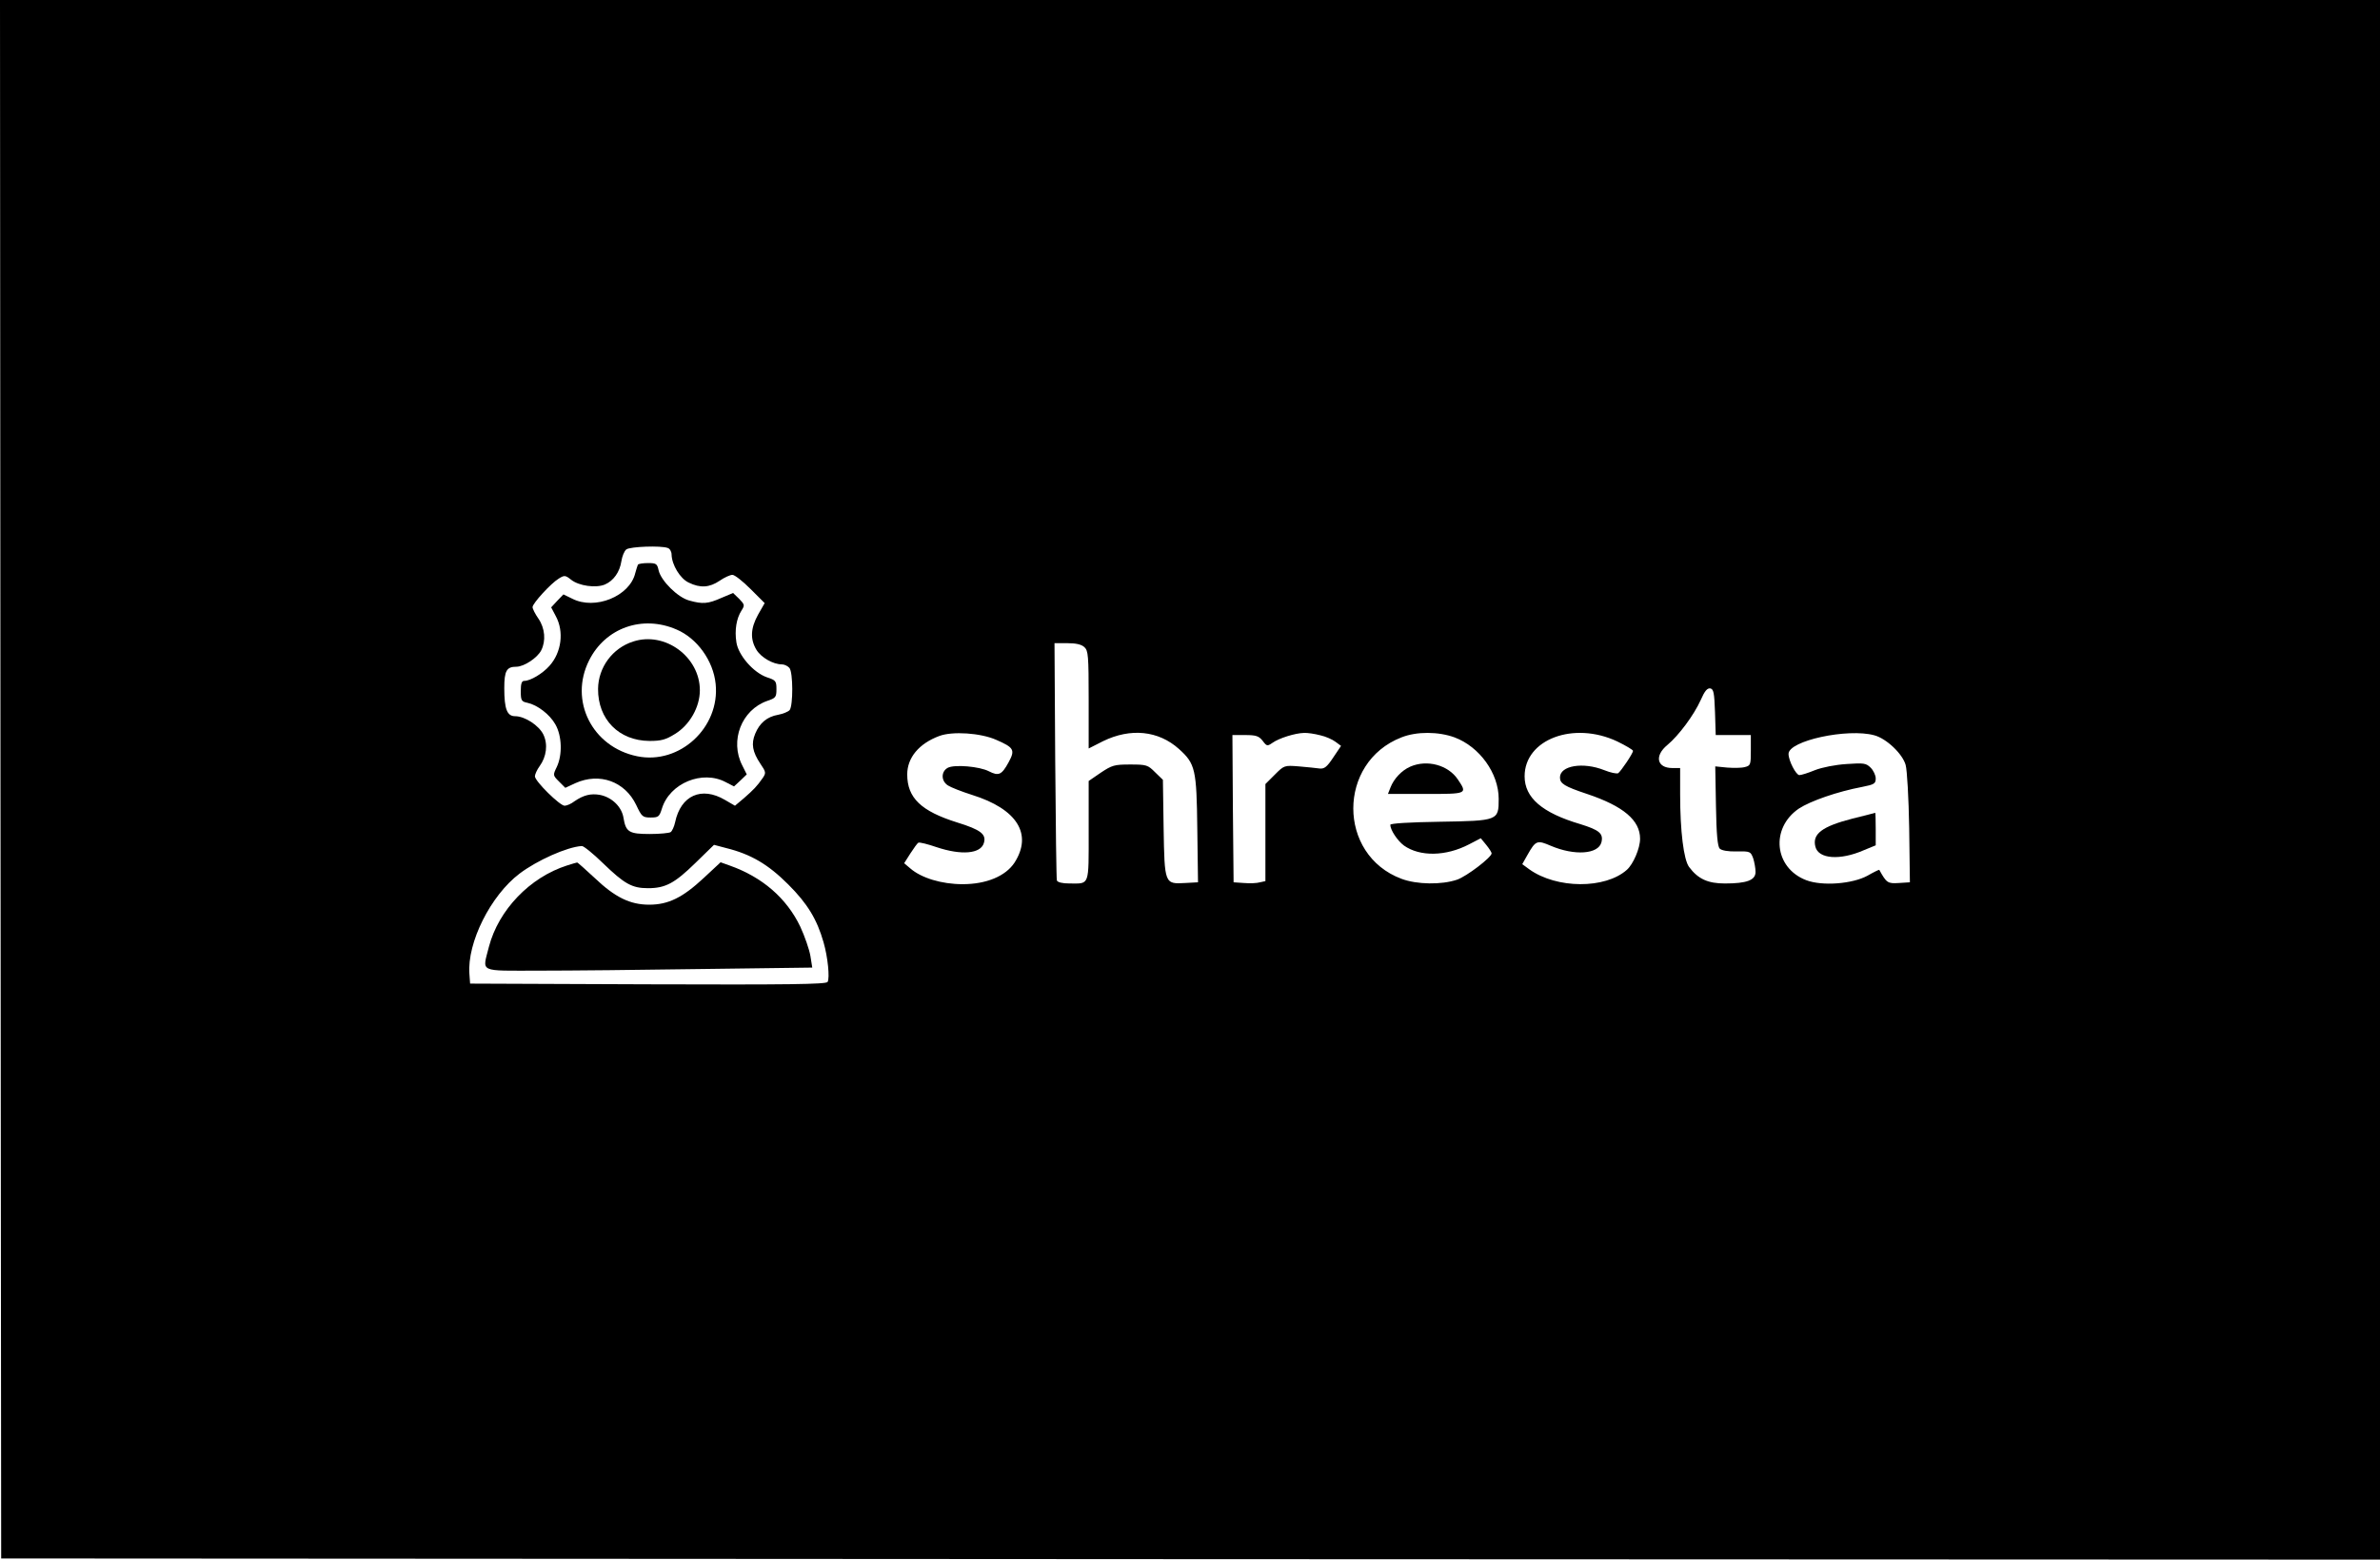
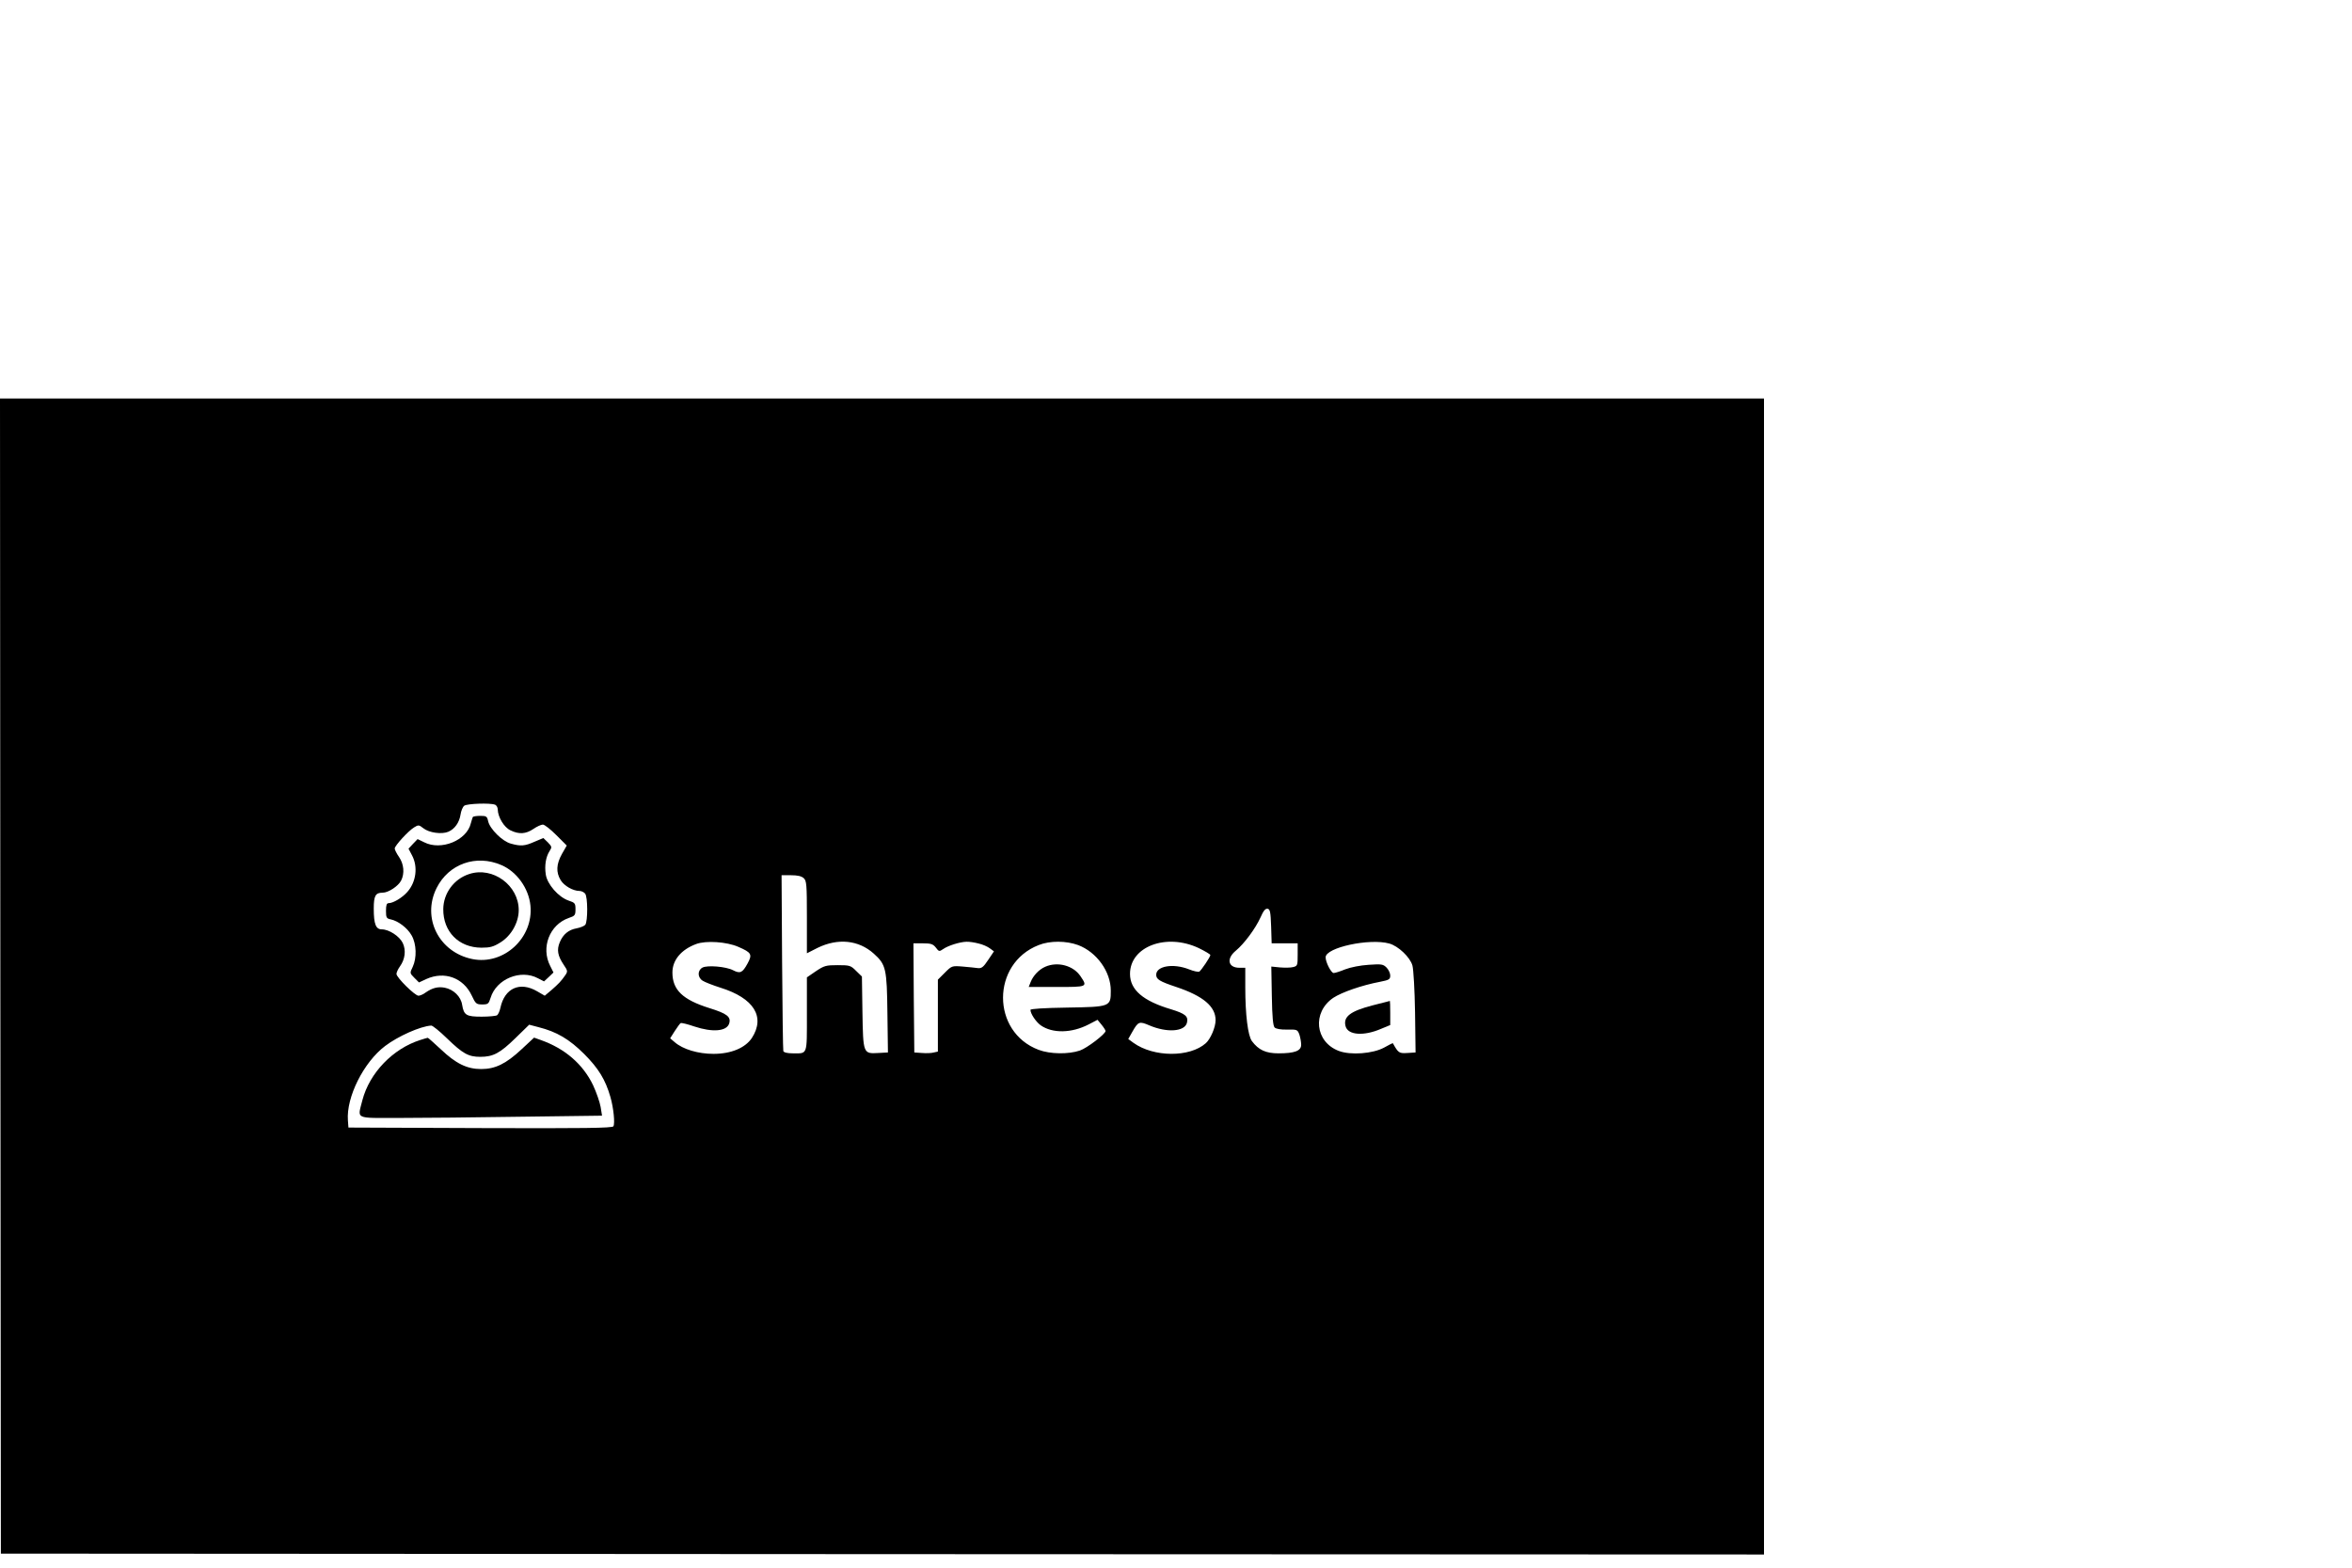
- <svg xmlns="http://www.w3.org/2000/svg" version="1.0" width="1010pt" height="662pt" viewBox="0 0 1010 662" preserveAspectRatio="xMidYMid meet">
-   <g transform="translate(0,662) scale(0.1,-0.1)" fill="#000000" stroke="none">
+ <svg xmlns="http://www.w3.org/2000/svg" version="1.0" width="600pt" height="400pt" viewBox="0 0 1010 662" preserveAspectRatio="xMidYMid meet">
+   <g transform="translate(0,662) scale(0.075, -0.075)" fill="#000000" stroke="none">
    <path d="M2 3313 l3 -3308 5048 -3 5047 -2 0 3310 0 3310 -5050 0 -5050 0 2 -3307z m2832 981 c9 -3 16 -16 16 -28 1 -43 36 -102 73 -119 49 -24 88 -21 131 8 20 14 45 25 54 25 10 0 44 -27 77 -60 l60 -60 -28 -49 c-32 -58 -34 -104 -7 -149 20 -33 71 -62 108 -62 11 0 25 -7 32 -15 16 -19 16 -160 1 -179 -6 -7 -28 -16 -49 -20 -46 -8 -78 -34 -97 -80 -18 -43 -12 -77 22 -128 24 -35 24 -39 10 -60 -25 -36 -39 -50 -80 -86 l-38 -32 -43 25 c-99 58 -187 19 -211 -95 -4 -19 -13 -38 -19 -42 -6 -4 -46 -8 -88 -8 -88 0 -102 8 -112 68 -7 47 -49 88 -100 98 -39 7 -70 -1 -108 -27 -14 -11 -33 -19 -42 -19 -20 0 -126 104 -126 125 0 8 9 28 20 43 29 40 36 92 16 134 -19 39 -79 78 -120 78 -34 0 -46 30 -46 119 0 74 10 91 51 91 33 0 90 38 106 70 20 40 16 93 -12 134 -14 20 -25 42 -25 49 0 16 78 101 111 121 24 15 28 15 53 -5 33 -26 105 -36 143 -20 37 16 63 53 70 99 3 20 12 43 21 50 16 12 147 17 176 6z m1768 -421 c16 -15 18 -35 18 -223 l0 -207 61 31 c117 57 235 45 322 -33 70 -63 75 -86 78 -341 l3 -225 -55 -3 c-87 -5 -87 -4 -91 235 l-3 203 -33 32 c-31 31 -36 33 -106 33 -67 0 -77 -3 -125 -35 l-51 -35 0 -211 c0 -239 5 -224 -81 -224 -31 0 -51 5 -54 13 -2 6 -5 236 -7 510 l-3 497 54 0 c37 0 60 -5 73 -17z m2676 -276 l3 -97 74 0 75 0 0 -65 c0 -61 -1 -65 -26 -71 -14 -4 -48 -4 -75 -2 l-50 5 3 -168 c2 -121 7 -172 16 -181 8 -8 36 -13 72 -12 57 1 59 0 70 -29 5 -16 10 -42 10 -58 0 -35 -37 -49 -130 -49 -72 0 -114 19 -152 70 -23 31 -38 152 -38 308 l0 112 -33 0 c-66 0 -77 52 -21 98 48 40 112 126 141 190 17 39 28 52 41 50 14 -3 17 -18 20 -101z m-3051 -117 c76 -33 82 -43 53 -96 -29 -53 -42 -59 -83 -38 -40 21 -147 30 -175 15 -29 -16 -29 -56 1 -75 12 -8 58 -26 102 -40 192 -60 258 -167 180 -288 -38 -57 -119 -91 -220 -91 -88 0 -175 26 -222 67 l-26 22 26 41 c15 23 30 44 34 46 5 3 40 -6 78 -19 105 -35 186 -28 200 17 12 38 -13 57 -113 88 -153 48 -212 104 -212 204 0 71 50 131 136 163 56 21 175 13 241 -16z m1376 19 c23 -5 52 -18 65 -28 l23 -17 -33 -49 c-27 -41 -38 -49 -58 -47 -14 2 -53 6 -88 9 -62 5 -63 4 -102 -35 l-40 -40 0 -206 0 -206 -23 -5 c-13 -4 -43 -5 -68 -3 l-44 3 -3 313 -2 312 54 0 c46 0 58 -4 74 -24 18 -24 20 -24 42 -9 28 20 96 41 133 42 16 1 47 -4 70 -10z m570 -9 c106 -40 187 -152 187 -261 0 -92 -2 -93 -251 -97 -130 -2 -209 -7 -209 -13 0 -22 31 -68 58 -88 68 -48 178 -46 276 5 l50 26 23 -28 c13 -16 23 -32 23 -36 0 -17 -106 -98 -147 -112 -65 -22 -170 -21 -236 4 -272 102 -272 494 0 600 65 26 158 25 226 0z m690 -17 c37 -18 67 -36 67 -40 0 -11 -51 -86 -63 -95 -6 -3 -32 2 -59 13 -91 36 -188 19 -188 -31 0 -26 19 -38 115 -70 155 -52 225 -112 225 -190 0 -41 -29 -108 -56 -132 -92 -82 -298 -81 -414 2 l-30 22 22 39 c35 62 41 64 99 39 101 -43 202 -36 215 15 9 37 -9 52 -90 77 -162 48 -236 112 -236 203 0 157 208 235 393 148z m1091 26 c52 -14 120 -79 133 -126 6 -21 13 -141 15 -268 l3 -230 -47 -3 c-47 -3 -52 0 -83 56 -1 1 -24 -10 -50 -25 -64 -35 -192 -45 -260 -19 -136 52 -153 221 -31 304 49 32 163 72 269 92 51 10 57 14 57 36 0 13 -10 34 -21 45 -20 20 -29 21 -103 16 -47 -3 -103 -14 -134 -26 -29 -12 -58 -21 -66 -21 -14 0 -46 61 -46 90 0 56 251 110 364 79z m-5395 -543 c91 -88 123 -106 191 -106 74 0 113 21 201 107 l79 77 53 -14 c104 -26 177 -69 262 -154 82 -82 122 -148 150 -246 18 -62 27 -152 17 -168 -7 -10 -166 -12 -763 -10 l-754 3 -3 41 c-10 133 90 333 213 426 74 56 201 113 264 117 7 1 48 -32 90 -73z" />
    <path d="M2707 4223 c-2 -5 -7 -20 -11 -35 -23 -99 -171 -159 -268 -109 l-37 18 -26 -27 -26 -28 20 -38 c35 -65 24 -153 -27 -210 -29 -33 -81 -64 -107 -64 -11 0 -15 -11 -15 -44 0 -39 3 -44 28 -49 42 -9 95 -49 119 -92 28 -49 30 -129 6 -180 -17 -35 -17 -36 9 -62 l27 -27 43 20 c103 46 210 7 258 -93 23 -49 27 -53 61 -53 33 0 37 3 48 38 33 108 172 165 271 112 l35 -18 27 25 27 26 -19 38 c-54 105 -3 236 106 274 36 12 39 16 39 50 0 34 -3 38 -40 50 -58 20 -122 94 -130 149 -8 51 0 101 22 135 14 22 13 25 -10 49 l-26 25 -50 -21 c-56 -25 -79 -27 -136 -11 -49 13 -120 84 -130 128 -6 28 -10 31 -45 31 -21 0 -41 -3 -43 -7z m164 -275 c87 -37 156 -132 166 -231 19 -185 -153 -344 -333 -307 -191 39 -290 236 -204 407 69 138 226 194 371 131z" />
    <path d="M2687 3897 c-88 -28 -148 -110 -149 -201 -1 -129 88 -220 218 -221 50 0 69 5 109 30 62 38 105 114 105 185 0 142 -148 251 -283 207z" />
    <path d="M5985 3366 c-37 -16 -70 -52 -84 -88 l-11 -28 160 0 c177 0 178 0 137 61 -41 62 -131 86 -202 55z" />
    <path d="M7860 3145 c-128 -33 -170 -65 -156 -119 13 -52 104 -59 205 -15 l51 21 0 69 c0 38 -1 69 -2 69 -2 -1 -46 -12 -98 -25z" />
    <path d="M2405 2946 c-156 -50 -289 -188 -330 -344 -28 -112 -49 -102 213 -102 126 0 438 3 694 7 l465 6 -8 50 c-5 28 -24 83 -43 124 -58 121 -161 210 -299 259 l-39 14 -72 -67 c-89 -83 -150 -113 -231 -113 -81 0 -145 31 -232 114 -39 36 -72 66 -74 65 -2 0 -22 -6 -44 -13z" />
  </g>
</svg>
